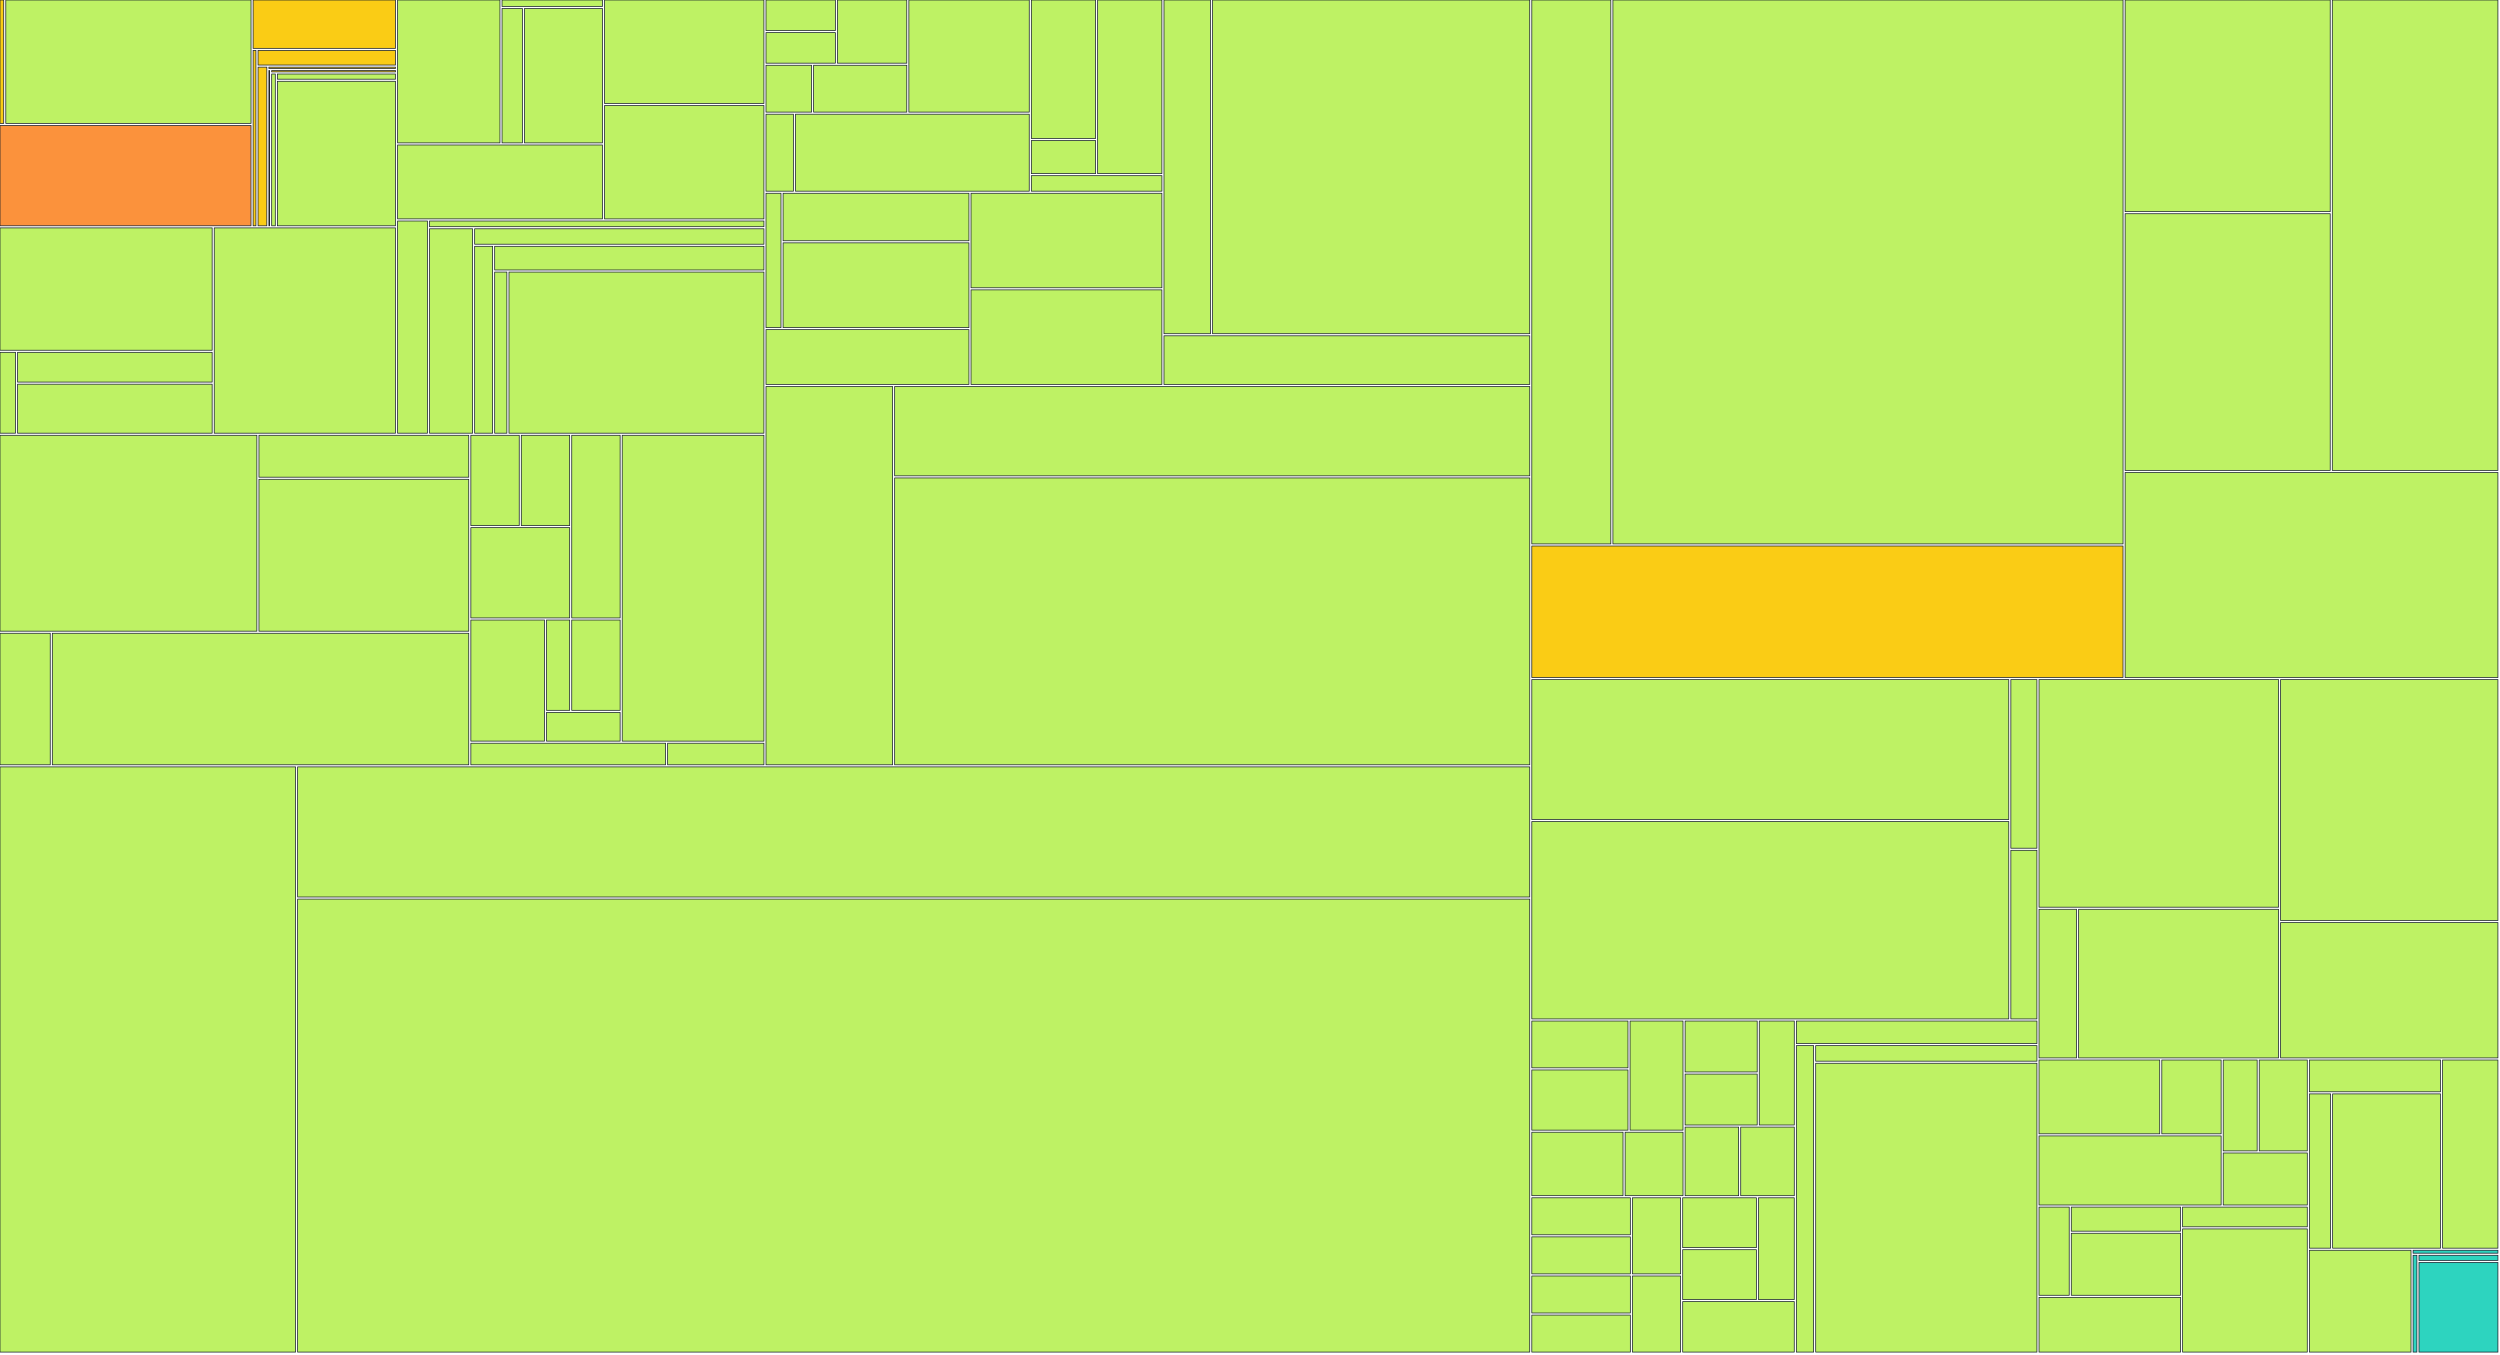
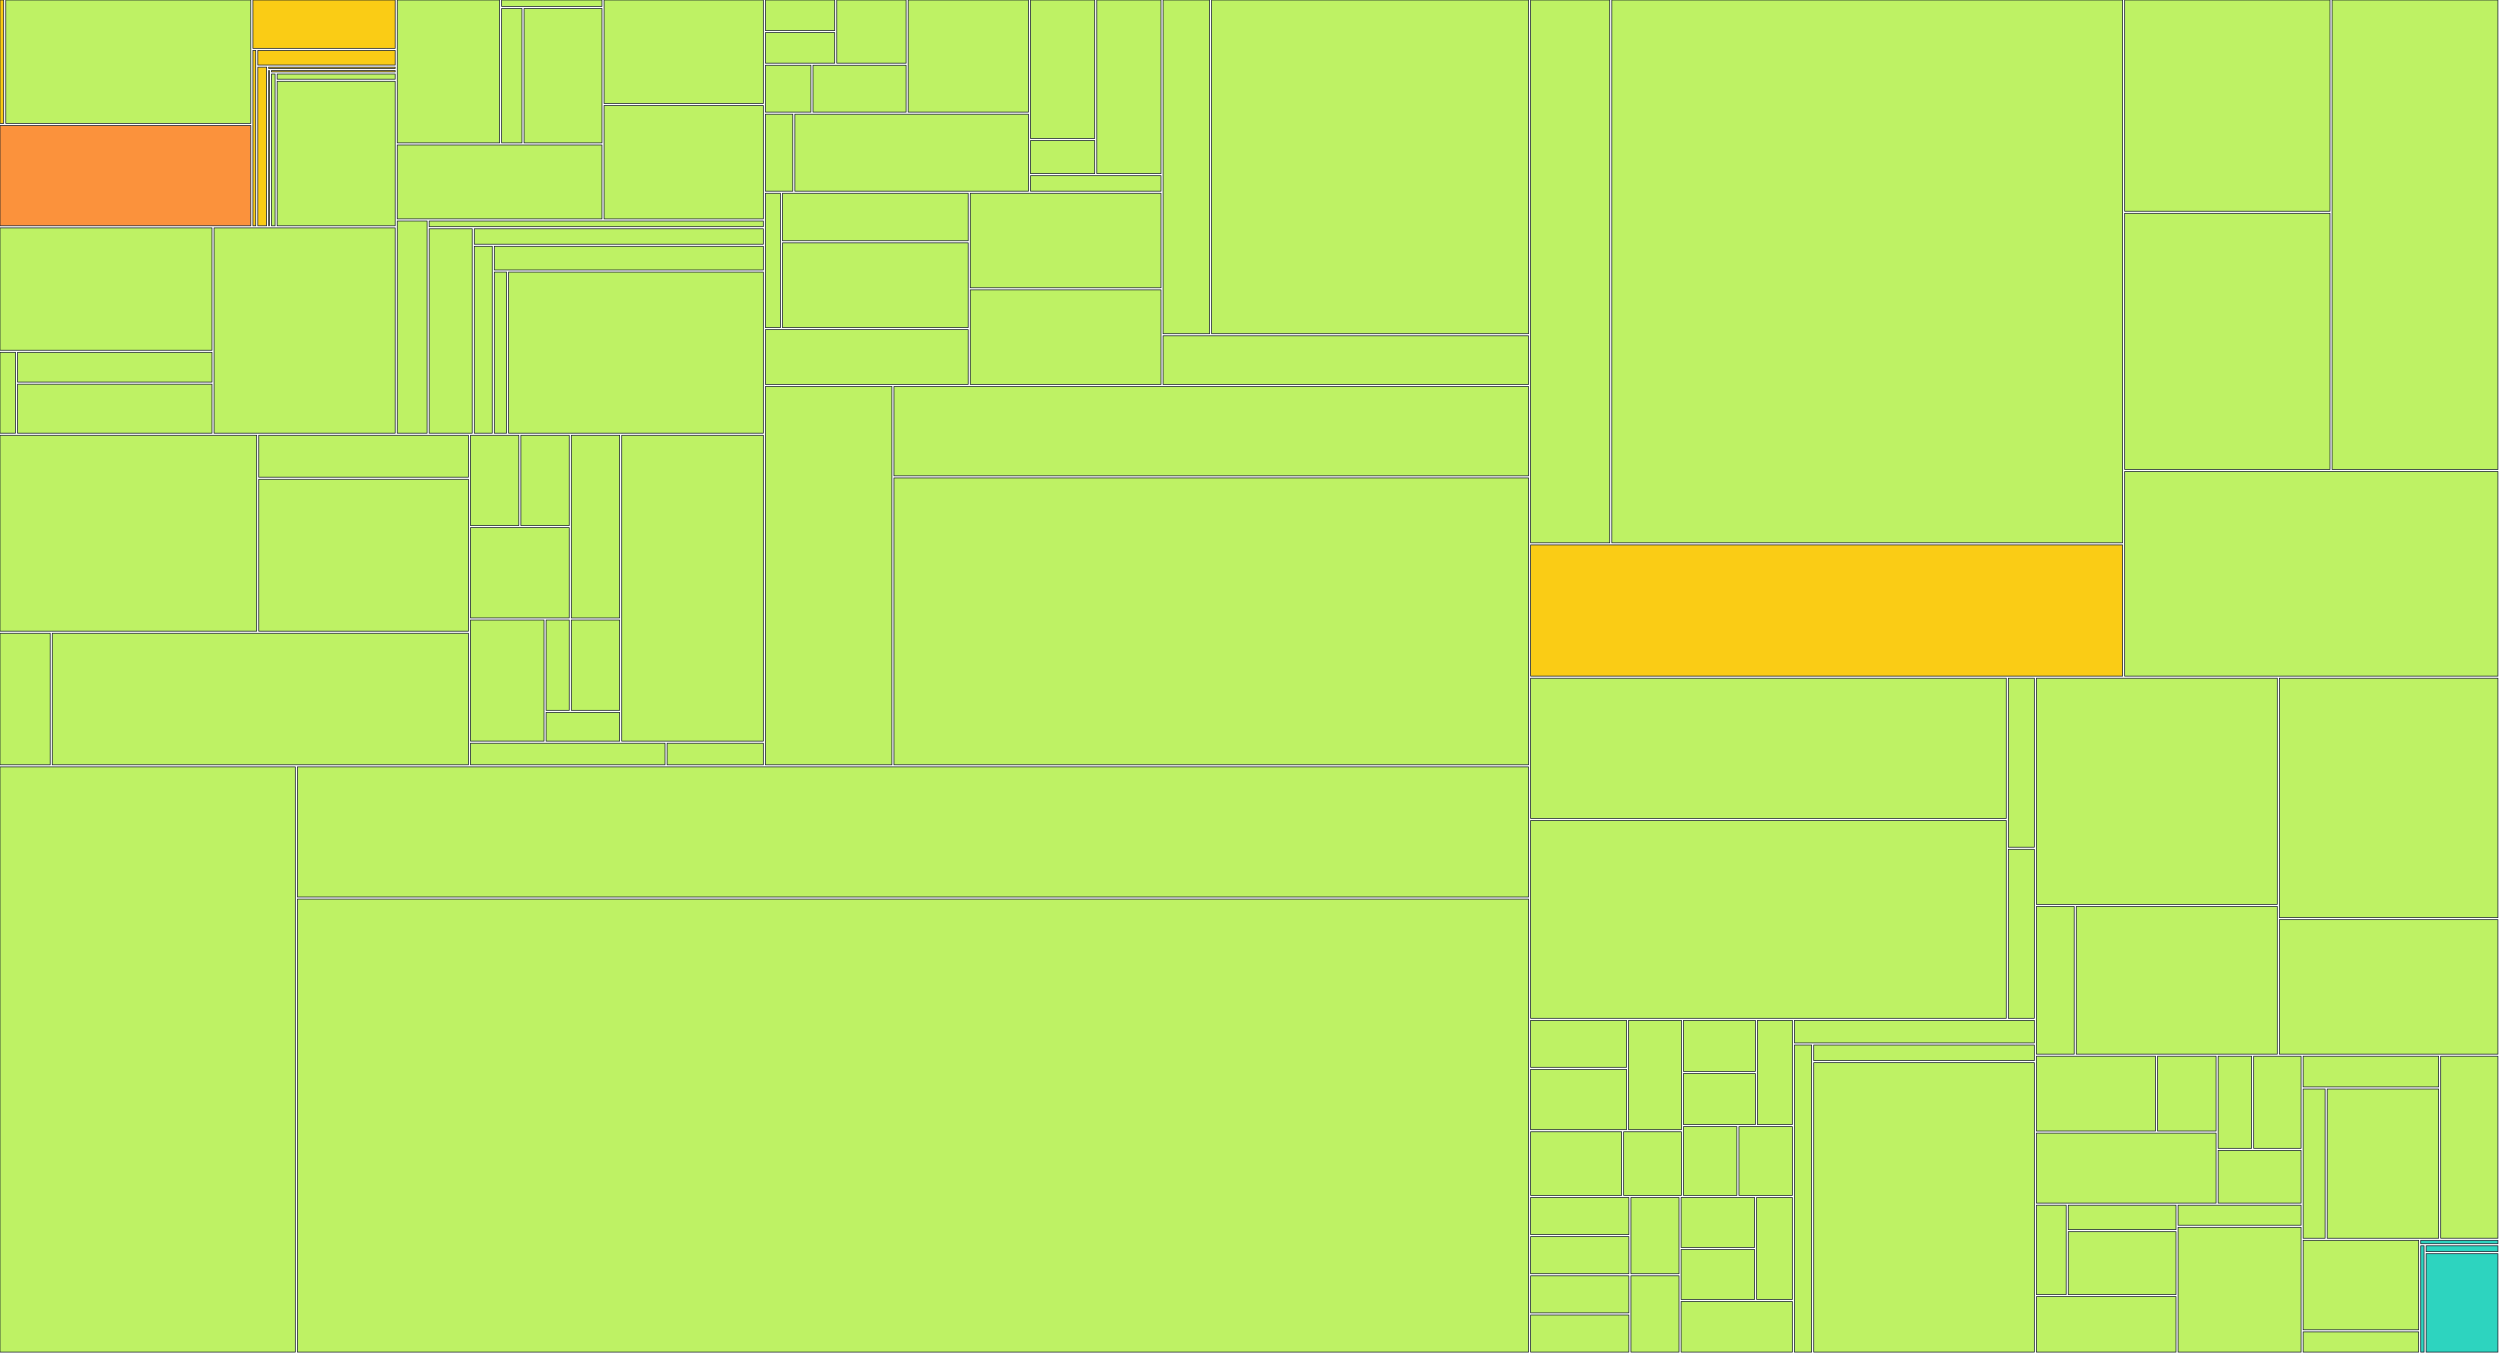
<svg xmlns="http://www.w3.org/2000/svg" width="1200" height="650" viewBox="0 0 1200 650">
  <g>
-     <rect x="0.00" y="0.00" width="1.79" height="59.22" fill="#facc15" stroke="#111827" stroke-width="0.35" />
-   </g>
-   <g>
-     <rect x="2.79" y="0.00" width="117.71" height="59.22" fill="#bef264" stroke="#111827" stroke-width="0.35" />
-   </g>
-   <g>
-     <rect x="0.00" y="60.22" width="120.49" height="48.17" fill="#fb923c" stroke="#111827" stroke-width="0.35" />
-   </g>
-   <g>
-     <rect x="121.49" y="0.00" width="68.34" height="23.20" fill="#facc15" stroke="#111827" stroke-width="0.35" />
-   </g>
-   <g>
-     <rect x="121.49" y="24.20" width="1.36" height="84.19" fill="#facc15" stroke="#111827" stroke-width="0.35" />
-   </g>
-   <g>
-     <rect x="123.86" y="24.20" width="65.97" height="7.02" fill="#facc15" stroke="#111827" stroke-width="0.35" />
-   </g>
-   <g>
-     <rect x="123.86" y="32.22" width="4.22" height="76.17" fill="#facc15" stroke="#111827" stroke-width="0.35" />
-   </g>
-   <g>
-     <rect x="129.07" y="32.22" width="60.75" height="0.63" fill="#facc15" stroke="#111827" stroke-width="0.35" />
-   </g>
-   <g>
-     <rect x="129.07" y="33.85" width="0.33" height="74.54" fill="#facc15" stroke="#111827" stroke-width="0.35" />
-   </g>
-   <g>
-     <rect x="130.41" y="33.85" width="59.42" height="0.67" fill="#facc15" stroke="#111827" stroke-width="0.35" />
-   </g>
-   <g>
-     <rect x="130.41" y="35.52" width="1.73" height="72.87" fill="#bef264" stroke="#111827" stroke-width="0.35" />
-   </g>
-   <g>
-     <rect x="133.13" y="35.52" width="56.70" height="2.49" fill="#bef264" stroke="#111827" stroke-width="0.35" />
-   </g>
-   <g>
-     <rect x="133.13" y="39.01" width="56.70" height="69.38" fill="#bef264" stroke="#111827" stroke-width="0.35" />
-   </g>
-   <g>
-     <rect x="0.00" y="109.39" width="101.83" height="58.72" fill="#bef264" stroke="#111827" stroke-width="0.35" />
-   </g>
-   <g>
-     <rect x="0.00" y="169.11" width="7.43" height="38.82" fill="#bef264" stroke="#111827" stroke-width="0.35" />
-   </g>
-   <g>
-     <rect x="8.43" y="169.11" width="93.40" height="14.29" fill="#bef264" stroke="#111827" stroke-width="0.35" />
-   </g>
-   <g>
-     <rect x="8.43" y="184.40" width="93.40" height="23.53" fill="#bef264" stroke="#111827" stroke-width="0.35" />
-   </g>
-   <g>
-     <rect x="102.83" y="109.39" width="87.00" height="98.54" fill="#bef264" stroke="#111827" stroke-width="0.35" />
-   </g>
-   <g>
-     <rect x="190.83" y="0.00" width="49.15" height="68.59" fill="#bef264" stroke="#111827" stroke-width="0.35" />
-   </g>
-   <g>
-     <rect x="240.98" y="0.00" width="48.19" height="3.09" fill="#bef264" stroke="#111827" stroke-width="0.35" />
-   </g>
-   <g>
-     <rect x="240.98" y="4.09" width="9.76" height="64.50" fill="#bef264" stroke="#111827" stroke-width="0.35" />
-   </g>
-   <g>
-     <rect x="251.74" y="4.09" width="37.43" height="64.50" fill="#bef264" stroke="#111827" stroke-width="0.35" />
-   </g>
-   <g>
-     <rect x="190.83" y="69.59" width="98.34" height="35.48" fill="#bef264" stroke="#111827" stroke-width="0.35" />
-   </g>
-   <g>
-     <rect x="290.17" y="0.00" width="76.51" height="49.66" fill="#bef264" stroke="#111827" stroke-width="0.35" />
-   </g>
-   <g>
-     <rect x="290.17" y="50.66" width="76.51" height="54.42" fill="#bef264" stroke="#111827" stroke-width="0.35" />
-   </g>
-   <g>
-     <rect x="190.83" y="106.08" width="14.34" height="101.85" fill="#bef264" stroke="#111827" stroke-width="0.35" />
-   </g>
-   <g>
-     <rect x="206.16" y="106.08" width="160.52" height="2.74" fill="#bef264" stroke="#111827" stroke-width="0.35" />
-   </g>
-   <g>
-     <rect x="206.16" y="109.82" width="20.67" height="98.11" fill="#bef264" stroke="#111827" stroke-width="0.35" />
-   </g>
-   <g>
-     <rect x="227.84" y="109.82" width="138.85" height="7.40" fill="#bef264" stroke="#111827" stroke-width="0.35" />
-   </g>
-   <g>
-     <rect x="227.84" y="118.22" width="8.62" height="89.71" fill="#bef264" stroke="#111827" stroke-width="0.35" />
-   </g>
-   <g>
-     <rect x="237.45" y="118.22" width="129.23" height="11.37" fill="#bef264" stroke="#111827" stroke-width="0.35" />
-   </g>
-   <g>
-     <rect x="237.45" y="130.59" width="5.85" height="77.34" fill="#bef264" stroke="#111827" stroke-width="0.35" />
-   </g>
-   <g>
-     <rect x="244.31" y="130.59" width="122.37" height="77.34" fill="#bef264" stroke="#111827" stroke-width="0.35" />
-   </g>
-   <g>
-     <rect x="0.00" y="208.93" width="123.30" height="94.03" fill="#bef264" stroke="#111827" stroke-width="0.35" />
-   </g>
-   <g>
-     <rect x="124.30" y="208.93" width="100.70" height="20.12" fill="#bef264" stroke="#111827" stroke-width="0.35" />
-   </g>
-   <g>
-     <rect x="124.30" y="230.05" width="100.70" height="72.92" fill="#bef264" stroke="#111827" stroke-width="0.35" />
-   </g>
-   <g>
-     <rect x="0.00" y="303.96" width="24.11" height="63.15" fill="#bef264" stroke="#111827" stroke-width="0.35" />
-   </g>
-   <g>
-     <rect x="25.11" y="303.96" width="199.89" height="63.15" fill="#bef264" stroke="#111827" stroke-width="0.35" />
-   </g>
-   <g>
-     <rect x="226.01" y="208.93" width="23.22" height="43.34" fill="#bef264" stroke="#111827" stroke-width="0.35" />
-   </g>
-   <g>
-     <rect x="250.22" y="208.93" width="23.22" height="43.34" fill="#bef264" stroke="#111827" stroke-width="0.35" />
-   </g>
-   <g>
-     <rect x="226.01" y="253.27" width="47.44" height="43.34" fill="#bef264" stroke="#111827" stroke-width="0.35" />
-   </g>
-   <g>
-     <rect x="274.44" y="208.93" width="23.22" height="87.69" fill="#bef264" stroke="#111827" stroke-width="0.35" />
-   </g>
-   <g>
-     <rect x="226.01" y="297.61" width="35.33" height="58.12" fill="#bef264" stroke="#111827" stroke-width="0.35" />
-   </g>
-   <g>
-     <rect x="262.33" y="297.61" width="11.11" height="43.34" fill="#bef264" stroke="#111827" stroke-width="0.35" />
-   </g>
-   <g>
-     <rect x="274.44" y="297.61" width="23.22" height="43.34" fill="#bef264" stroke="#111827" stroke-width="0.35" />
-   </g>
-   <g>
-     <rect x="262.33" y="341.96" width="35.33" height="13.78" fill="#bef264" stroke="#111827" stroke-width="0.35" />
-   </g>
-   <g>
-     <rect x="298.66" y="208.93" width="68.02" height="146.81" fill="#bef264" stroke="#111827" stroke-width="0.35" />
-   </g>
-   <g>
-     <rect x="226.01" y="356.74" width="93.45" height="10.37" fill="#bef264" stroke="#111827" stroke-width="0.35" />
-   </g>
-   <g>
-     <rect x="320.46" y="356.74" width="46.23" height="10.37" fill="#bef264" stroke="#111827" stroke-width="0.35" />
-   </g>
-   <g>
-     <rect x="367.68" y="0.00" width="33.29" height="14.66" fill="#bef264" stroke="#111827" stroke-width="0.35" />
-   </g>
-   <g>
-     <rect x="367.68" y="15.66" width="33.29" height="14.66" fill="#bef264" stroke="#111827" stroke-width="0.35" />
-   </g>
-   <g>
-     <rect x="401.97" y="0.00" width="33.29" height="30.32" fill="#bef264" stroke="#111827" stroke-width="0.35" />
-   </g>
-   <g>
-     <rect x="367.68" y="31.32" width="21.86" height="22.49" fill="#bef264" stroke="#111827" stroke-width="0.35" />
-   </g>
-   <g>
-     <rect x="390.54" y="31.32" width="44.72" height="22.49" fill="#bef264" stroke="#111827" stroke-width="0.35" />
-   </g>
-   <g>
-     <rect x="436.26" y="0.00" width="57.78" height="53.81" fill="#bef264" stroke="#111827" stroke-width="0.35" />
-   </g>
-   <g>
-     <rect x="367.68" y="54.81" width="13.15" height="36.95" fill="#bef264" stroke="#111827" stroke-width="0.35" />
-   </g>
-   <g>
-     <rect x="381.83" y="54.81" width="112.20" height="36.95" fill="#bef264" stroke="#111827" stroke-width="0.35" />
-   </g>
-   <g>
-     <rect x="495.04" y="0.00" width="30.84" height="66.46" fill="#bef264" stroke="#111827" stroke-width="0.35" />
-   </g>
-   <g>
-     <rect x="495.04" y="67.46" width="30.84" height="15.87" fill="#bef264" stroke="#111827" stroke-width="0.35" />
-   </g>
-   <g>
-     <rect x="526.87" y="0.00" width="30.84" height="83.33" fill="#bef264" stroke="#111827" stroke-width="0.35" />
-   </g>
-   <g>
-     <rect x="495.04" y="84.33" width="62.68" height="7.43" fill="#bef264" stroke="#111827" stroke-width="0.35" />
-   </g>
-   <g>
-     <rect x="367.68" y="92.76" width="7.20" height="64.48" fill="#bef264" stroke="#111827" stroke-width="0.35" />
-   </g>
-   <g>
-     <rect x="375.88" y="92.76" width="89.21" height="22.81" fill="#bef264" stroke="#111827" stroke-width="0.35" />
-   </g>
-   <g>
-     <rect x="375.88" y="116.57" width="89.21" height="40.67" fill="#bef264" stroke="#111827" stroke-width="0.35" />
-   </g>
-   <g>
-     <rect x="367.68" y="158.23" width="97.41" height="26.28" fill="#bef264" stroke="#111827" stroke-width="0.35" />
-   </g>
-   <g>
-     <rect x="466.09" y="92.76" width="91.62" height="45.38" fill="#bef264" stroke="#111827" stroke-width="0.35" />
-   </g>
-   <g>
-     <rect x="466.09" y="139.14" width="91.62" height="45.38" fill="#bef264" stroke="#111827" stroke-width="0.35" />
-   </g>
-   <g>
-     <rect x="558.71" y="0.00" width="22.32" height="160.19" fill="#bef264" stroke="#111827" stroke-width="0.35" />
-   </g>
-   <g>
-     <rect x="582.03" y="0.00" width="152.24" height="160.19" fill="#bef264" stroke="#111827" stroke-width="0.35" />
-   </g>
-   <g>
-     <rect x="558.71" y="161.19" width="175.56" height="23.33" fill="#bef264" stroke="#111827" stroke-width="0.35" />
-   </g>
-   <g>
-     <rect x="367.68" y="185.52" width="60.76" height="181.59" fill="#bef264" stroke="#111827" stroke-width="0.35" />
-   </g>
-   <g>
-     <rect x="429.44" y="185.52" width="304.84" height="42.89" fill="#bef264" stroke="#111827" stroke-width="0.35" />
-   </g>
-   <g>
-     <rect x="429.44" y="229.41" width="304.84" height="137.70" fill="#bef264" stroke="#111827" stroke-width="0.35" />
-   </g>
-   <g>
-     <rect x="0.00" y="368.11" width="141.86" height="280.89" fill="#bef264" stroke="#111827" stroke-width="0.35" />
-   </g>
-   <g>
-     <rect x="142.86" y="368.11" width="591.41" height="62.45" fill="#bef264" stroke="#111827" stroke-width="0.35" />
-   </g>
-   <g>
-     <rect x="142.86" y="431.56" width="591.41" height="217.44" fill="#bef264" stroke="#111827" stroke-width="0.35" />
-   </g>
-   <g>
-     <rect x="735.27" y="0.00" width="37.93" height="261.08" fill="#bef264" stroke="#111827" stroke-width="0.35" />
-   </g>
-   <g>
-     <rect x="774.20" y="0.00" width="244.86" height="261.08" fill="#bef264" stroke="#111827" stroke-width="0.35" />
-   </g>
-   <g>
-     <rect x="735.27" y="262.08" width="283.78" height="63.11" fill="#facc15" stroke="#111827" stroke-width="0.35" />
-   </g>
-   <g>
-     <rect x="1020.06" y="0.00" width="98.44" height="101.59" fill="#bef264" stroke="#111827" stroke-width="0.35" />
-   </g>
-   <g>
-     <rect x="1020.06" y="102.59" width="98.44" height="123.19" fill="#bef264" stroke="#111827" stroke-width="0.35" />
-   </g>
-   <g>
-     <rect x="1119.50" y="0.00" width="79.50" height="225.79" fill="#bef264" stroke="#111827" stroke-width="0.35" />
-   </g>
-   <g>
-     <rect x="1020.06" y="226.79" width="178.94" height="98.41" fill="#bef264" stroke="#111827" stroke-width="0.35" />
-   </g>
-   <g>
-     <rect x="735.27" y="326.19" width="228.94" height="67.16" fill="#bef264" stroke="#111827" stroke-width="0.35" />
-   </g>
-   <g>
-     <rect x="735.27" y="394.35" width="228.94" height="94.74" fill="#bef264" stroke="#111827" stroke-width="0.35" />
-   </g>
-   <g>
-     <rect x="965.21" y="326.19" width="12.51" height="80.95" fill="#bef264" stroke="#111827" stroke-width="0.35" />
-   </g>
-   <g>
-     <rect x="965.21" y="408.14" width="12.51" height="80.95" fill="#bef264" stroke="#111827" stroke-width="0.35" />
-   </g>
-   <g>
-     <rect x="735.27" y="490.09" width="46.16" height="22.48" fill="#bef264" stroke="#111827" stroke-width="0.35" />
-   </g>
-   <g>
-     <rect x="735.27" y="513.58" width="46.16" height="28.89" fill="#bef264" stroke="#111827" stroke-width="0.35" />
-   </g>
-   <g>
-     <rect x="782.43" y="490.09" width="25.41" height="52.37" fill="#bef264" stroke="#111827" stroke-width="0.35" />
-   </g>
-   <g>
-     <rect x="735.27" y="543.46" width="43.78" height="30.47" fill="#bef264" stroke="#111827" stroke-width="0.35" />
-   </g>
-   <g>
-     <rect x="780.06" y="543.46" width="27.79" height="30.47" fill="#bef264" stroke="#111827" stroke-width="0.35" />
-   </g>
-   <g>
-     <rect x="808.85" y="490.09" width="34.60" height="24.45" fill="#bef264" stroke="#111827" stroke-width="0.35" />
-   </g>
-   <g>
-     <rect x="808.85" y="515.55" width="34.60" height="24.45" fill="#bef264" stroke="#111827" stroke-width="0.35" />
-   </g>
-   <g>
-     <rect x="844.45" y="490.09" width="16.80" height="49.91" fill="#bef264" stroke="#111827" stroke-width="0.35" />
-   </g>
-   <g>
-     <rect x="808.85" y="541.00" width="25.70" height="32.94" fill="#bef264" stroke="#111827" stroke-width="0.35" />
-   </g>
-   <g>
-     <rect x="835.55" y="541.00" width="25.70" height="32.94" fill="#bef264" stroke="#111827" stroke-width="0.35" />
-   </g>
-   <g>
-     <rect x="735.27" y="574.94" width="47.29" height="17.77" fill="#bef264" stroke="#111827" stroke-width="0.35" />
-   </g>
-   <g>
-     <rect x="735.27" y="593.70" width="47.29" height="17.77" fill="#bef264" stroke="#111827" stroke-width="0.35" />
-   </g>
-   <g>
-     <rect x="783.56" y="574.94" width="23.14" height="36.53" fill="#bef264" stroke="#111827" stroke-width="0.35" />
-   </g>
-   <g>
-     <rect x="735.27" y="612.47" width="47.29" height="17.77" fill="#bef264" stroke="#111827" stroke-width="0.35" />
-   </g>
-   <g>
-     <rect x="735.27" y="631.23" width="47.29" height="17.77" fill="#bef264" stroke="#111827" stroke-width="0.35" />
-   </g>
-   <g>
-     <rect x="783.56" y="612.47" width="23.14" height="36.53" fill="#bef264" stroke="#111827" stroke-width="0.35" />
-   </g>
-   <g>
-     <rect x="807.70" y="574.94" width="35.36" height="23.92" fill="#bef264" stroke="#111827" stroke-width="0.35" />
-   </g>
-   <g>
-     <rect x="807.70" y="599.86" width="35.36" height="23.92" fill="#bef264" stroke="#111827" stroke-width="0.35" />
-   </g>
-   <g>
-     <rect x="844.06" y="574.94" width="17.18" height="48.84" fill="#bef264" stroke="#111827" stroke-width="0.35" />
-   </g>
-   <g>
-     <rect x="807.70" y="624.77" width="53.54" height="24.23" fill="#bef264" stroke="#111827" stroke-width="0.35" />
-   </g>
-   <g>
-     <rect x="862.25" y="490.09" width="115.48" height="10.81" fill="#bef264" stroke="#111827" stroke-width="0.35" />
-   </g>
-   <g>
-     <rect x="862.25" y="501.91" width="8.29" height="147.09" fill="#bef264" stroke="#111827" stroke-width="0.35" />
-   </g>
-   <g>
-     <rect x="871.54" y="501.91" width="106.19" height="7.45" fill="#bef264" stroke="#111827" stroke-width="0.35" />
-   </g>
-   <g>
-     <rect x="871.54" y="510.36" width="106.19" height="138.64" fill="#bef264" stroke="#111827" stroke-width="0.35" />
-   </g>
-   <g>
-     <rect x="978.73" y="326.19" width="114.97" height="109.26" fill="#bef264" stroke="#111827" stroke-width="0.35" />
-   </g>
-   <g>
-     <rect x="978.73" y="436.45" width="18.02" height="71.35" fill="#bef264" stroke="#111827" stroke-width="0.35" />
-   </g>
-   <g>
-     <rect x="997.74" y="436.45" width="95.95" height="71.35" fill="#bef264" stroke="#111827" stroke-width="0.35" />
-   </g>
-   <g>
-     <rect x="1094.69" y="326.19" width="104.31" height="115.64" fill="#bef264" stroke="#111827" stroke-width="0.35" />
-   </g>
-   <g>
-     <rect x="1094.69" y="442.83" width="104.31" height="64.97" fill="#bef264" stroke="#111827" stroke-width="0.35" />
-   </g>
-   <g>
-     <rect x="978.73" y="508.80" width="57.94" height="35.44" fill="#bef264" stroke="#111827" stroke-width="0.35" />
-   </g>
-   <g>
-     <rect x="1037.67" y="508.80" width="28.47" height="35.44" fill="#bef264" stroke="#111827" stroke-width="0.35" />
-   </g>
-   <g>
-     <rect x="978.73" y="545.24" width="87.41" height="33.16" fill="#bef264" stroke="#111827" stroke-width="0.35" />
-   </g>
-   <g>
-     <rect x="1067.14" y="508.80" width="16.29" height="43.63" fill="#bef264" stroke="#111827" stroke-width="0.35" />
-   </g>
-   <g>
-     <rect x="1084.43" y="508.80" width="23.06" height="43.63" fill="#bef264" stroke="#111827" stroke-width="0.35" />
-   </g>
-   <g>
-     <rect x="1067.14" y="553.43" width="40.36" height="24.97" fill="#bef264" stroke="#111827" stroke-width="0.35" />
-   </g>
-   <g>
-     <rect x="978.73" y="579.40" width="14.49" height="42.33" fill="#bef264" stroke="#111827" stroke-width="0.35" />
-   </g>
-   <g>
-     <rect x="994.21" y="579.40" width="52.44" height="11.56" fill="#bef264" stroke="#111827" stroke-width="0.35" />
-   </g>
-   <g>
-     <rect x="994.21" y="591.96" width="52.44" height="29.77" fill="#bef264" stroke="#111827" stroke-width="0.35" />
-   </g>
-   <g>
-     <rect x="978.73" y="622.73" width="67.93" height="26.27" fill="#bef264" stroke="#111827" stroke-width="0.35" />
-   </g>
-   <g>
-     <rect x="1047.65" y="579.40" width="59.84" height="9.48" fill="#bef264" stroke="#111827" stroke-width="0.35" />
-   </g>
-   <g>
-     <rect x="1047.65" y="589.88" width="59.84" height="59.12" fill="#bef264" stroke="#111827" stroke-width="0.35" />
-   </g>
-   <g>
-     <rect x="1108.50" y="508.80" width="62.94" height="15.27" fill="#bef264" stroke="#111827" stroke-width="0.35" />
-   </g>
-   <g>
-     <rect x="1108.50" y="525.07" width="10.18" height="74.05" fill="#bef264" stroke="#111827" stroke-width="0.35" />
-   </g>
-   <g>
-     <rect x="1119.67" y="525.07" width="51.76" height="74.05" fill="#bef264" stroke="#111827" stroke-width="0.35" />
-   </g>
-   <g>
-     <rect x="1172.44" y="508.80" width="26.56" height="90.32" fill="#bef264" stroke="#111827" stroke-width="0.35" />
-   </g>
-   <g>
-     <rect x="1108.50" y="600.12" width="48.79" height="48.88" fill="#bef264" stroke="#111827" stroke-width="0.35" />
-   </g>
-   <g>
-     <rect x="1158.28" y="600.12" width="40.72" height="1.41" fill="#2dd4bf" stroke="#111827" stroke-width="0.35" />
-   </g>
-   <g>
-     <rect x="1158.28" y="602.53" width="1.83" height="46.47" fill="#2dd4bf" stroke="#111827" stroke-width="0.35" />
-   </g>
-   <g>
-     <rect x="1161.11" y="602.53" width="37.89" height="2.45" fill="#2dd4bf" stroke="#111827" stroke-width="0.35" />
-   </g>
-   <g>
-     <rect x="1161.11" y="605.99" width="37.89" height="43.01" fill="#2dd4bf" stroke="#111827" stroke-width="0.35" />
+     <rect x="0.00" y="0.00" width="1.78" height="59.22" fill="#facc15" stroke="#111827" stroke-width="0.35" />
+   </g>
+   <g>
+     <rect x="2.78" y="0.00" width="117.61" height="59.22" fill="#bef264" stroke="#111827" stroke-width="0.35" />
+   </g>
+   <g>
+     <rect x="0.00" y="60.22" width="120.40" height="48.17" fill="#fb923c" stroke="#111827" stroke-width="0.35" />
+   </g>
+   <g>
+     <rect x="121.40" y="0.00" width="68.28" height="23.20" fill="#facc15" stroke="#111827" stroke-width="0.35" />
+   </g>
+   <g>
+     <rect x="121.40" y="24.20" width="1.36" height="84.19" fill="#facc15" stroke="#111827" stroke-width="0.35" />
+   </g>
+   <g>
+     <rect x="123.76" y="24.20" width="65.92" height="7.02" fill="#facc15" stroke="#111827" stroke-width="0.35" />
+   </g>
+   <g>
+     <rect x="123.76" y="32.22" width="4.21" height="76.17" fill="#facc15" stroke="#111827" stroke-width="0.35" />
+   </g>
+   <g>
+     <rect x="128.97" y="32.22" width="60.71" height="0.63" fill="#facc15" stroke="#111827" stroke-width="0.35" />
+   </g>
+   <g>
+     <rect x="128.97" y="33.85" width="0.33" height="74.54" fill="#facc15" stroke="#111827" stroke-width="0.35" />
+   </g>
+   <g>
+     <rect x="130.31" y="33.85" width="59.37" height="0.67" fill="#facc15" stroke="#111827" stroke-width="0.35" />
+   </g>
+   <g>
+     <rect x="130.31" y="35.52" width="1.72" height="72.87" fill="#bef264" stroke="#111827" stroke-width="0.35" />
+   </g>
+   <g>
+     <rect x="133.03" y="35.52" width="56.65" height="2.49" fill="#bef264" stroke="#111827" stroke-width="0.35" />
+   </g>
+   <g>
+     <rect x="133.03" y="39.01" width="56.65" height="69.38" fill="#bef264" stroke="#111827" stroke-width="0.35" />
+   </g>
+   <g>
+     <rect x="0.00" y="109.39" width="101.75" height="58.72" fill="#bef264" stroke="#111827" stroke-width="0.35" />
+   </g>
+   <g>
+     <rect x="0.00" y="169.11" width="7.42" height="38.82" fill="#bef264" stroke="#111827" stroke-width="0.35" />
+   </g>
+   <g>
+     <rect x="8.42" y="169.11" width="93.33" height="14.29" fill="#bef264" stroke="#111827" stroke-width="0.35" />
+   </g>
+   <g>
+     <rect x="8.42" y="184.40" width="93.33" height="23.53" fill="#bef264" stroke="#111827" stroke-width="0.35" />
+   </g>
+   <g>
+     <rect x="102.75" y="109.39" width="86.93" height="98.54" fill="#bef264" stroke="#111827" stroke-width="0.35" />
+   </g>
+   <g>
+     <rect x="190.68" y="0.00" width="49.11" height="68.59" fill="#bef264" stroke="#111827" stroke-width="0.35" />
+   </g>
+   <g>
+     <rect x="240.79" y="0.00" width="48.15" height="3.09" fill="#bef264" stroke="#111827" stroke-width="0.35" />
+   </g>
+   <g>
+     <rect x="240.79" y="4.09" width="9.75" height="64.50" fill="#bef264" stroke="#111827" stroke-width="0.35" />
+   </g>
+   <g>
+     <rect x="251.55" y="4.09" width="37.40" height="64.50" fill="#bef264" stroke="#111827" stroke-width="0.35" />
+   </g>
+   <g>
+     <rect x="190.68" y="69.59" width="98.26" height="35.48" fill="#bef264" stroke="#111827" stroke-width="0.35" />
+   </g>
+   <g>
+     <rect x="289.95" y="0.00" width="76.45" height="49.66" fill="#bef264" stroke="#111827" stroke-width="0.35" />
+   </g>
+   <g>
+     <rect x="289.95" y="50.66" width="76.45" height="54.42" fill="#bef264" stroke="#111827" stroke-width="0.35" />
+   </g>
+   <g>
+     <rect x="190.68" y="106.08" width="14.32" height="101.85" fill="#bef264" stroke="#111827" stroke-width="0.35" />
+   </g>
+   <g>
+     <rect x="206.00" y="106.08" width="160.39" height="2.74" fill="#bef264" stroke="#111827" stroke-width="0.35" />
+   </g>
+   <g>
+     <rect x="206.00" y="109.82" width="20.65" height="98.11" fill="#bef264" stroke="#111827" stroke-width="0.35" />
+   </g>
+   <g>
+     <rect x="227.66" y="109.82" width="138.74" height="7.40" fill="#bef264" stroke="#111827" stroke-width="0.35" />
+   </g>
+   <g>
+     <rect x="227.66" y="118.22" width="8.61" height="89.71" fill="#bef264" stroke="#111827" stroke-width="0.35" />
+   </g>
+   <g>
+     <rect x="237.27" y="118.22" width="129.13" height="11.37" fill="#bef264" stroke="#111827" stroke-width="0.35" />
+   </g>
+   <g>
+     <rect x="237.27" y="130.59" width="5.85" height="77.34" fill="#bef264" stroke="#111827" stroke-width="0.35" />
+   </g>
+   <g>
+     <rect x="244.12" y="130.59" width="122.28" height="77.34" fill="#bef264" stroke="#111827" stroke-width="0.35" />
+   </g>
+   <g>
+     <rect x="0.00" y="208.93" width="123.21" height="94.03" fill="#bef264" stroke="#111827" stroke-width="0.35" />
+   </g>
+   <g>
+     <rect x="124.21" y="208.93" width="100.62" height="20.12" fill="#bef264" stroke="#111827" stroke-width="0.35" />
+   </g>
+   <g>
+     <rect x="124.21" y="230.05" width="100.62" height="72.92" fill="#bef264" stroke="#111827" stroke-width="0.35" />
+   </g>
+   <g>
+     <rect x="0.00" y="303.96" width="24.09" height="63.15" fill="#bef264" stroke="#111827" stroke-width="0.35" />
+   </g>
+   <g>
+     <rect x="25.09" y="303.96" width="199.74" height="63.15" fill="#bef264" stroke="#111827" stroke-width="0.35" />
+   </g>
+   <g>
+     <rect x="225.83" y="208.93" width="23.20" height="43.34" fill="#bef264" stroke="#111827" stroke-width="0.35" />
+   </g>
+   <g>
+     <rect x="250.03" y="208.93" width="23.20" height="43.34" fill="#bef264" stroke="#111827" stroke-width="0.35" />
+   </g>
+   <g>
+     <rect x="225.83" y="253.27" width="47.40" height="43.34" fill="#bef264" stroke="#111827" stroke-width="0.35" />
+   </g>
+   <g>
+     <rect x="274.23" y="208.93" width="23.20" height="87.69" fill="#bef264" stroke="#111827" stroke-width="0.35" />
+   </g>
+   <g>
+     <rect x="225.83" y="297.61" width="35.30" height="58.12" fill="#bef264" stroke="#111827" stroke-width="0.35" />
+   </g>
+   <g>
+     <rect x="262.13" y="297.61" width="11.10" height="43.34" fill="#bef264" stroke="#111827" stroke-width="0.35" />
+   </g>
+   <g>
+     <rect x="274.23" y="297.61" width="23.20" height="43.34" fill="#bef264" stroke="#111827" stroke-width="0.35" />
+   </g>
+   <g>
+     <rect x="262.13" y="341.96" width="35.30" height="13.78" fill="#bef264" stroke="#111827" stroke-width="0.35" />
+   </g>
+   <g>
+     <rect x="298.43" y="208.93" width="67.97" height="146.81" fill="#bef264" stroke="#111827" stroke-width="0.35" />
+   </g>
+   <g>
+     <rect x="225.83" y="356.74" width="93.38" height="10.37" fill="#bef264" stroke="#111827" stroke-width="0.35" />
+   </g>
+   <g>
+     <rect x="320.21" y="356.74" width="46.19" height="10.37" fill="#bef264" stroke="#111827" stroke-width="0.35" />
+   </g>
+   <g>
+     <rect x="367.40" y="0.00" width="33.26" height="14.66" fill="#bef264" stroke="#111827" stroke-width="0.35" />
+   </g>
+   <g>
+     <rect x="367.40" y="15.66" width="33.26" height="14.66" fill="#bef264" stroke="#111827" stroke-width="0.35" />
+   </g>
+   <g>
+     <rect x="401.66" y="0.00" width="33.26" height="30.32" fill="#bef264" stroke="#111827" stroke-width="0.35" />
+   </g>
+   <g>
+     <rect x="367.40" y="31.32" width="21.84" height="22.49" fill="#bef264" stroke="#111827" stroke-width="0.35" />
+   </g>
+   <g>
+     <rect x="390.24" y="31.32" width="44.68" height="22.49" fill="#bef264" stroke="#111827" stroke-width="0.35" />
+   </g>
+   <g>
+     <rect x="435.92" y="0.00" width="57.73" height="53.81" fill="#bef264" stroke="#111827" stroke-width="0.35" />
+   </g>
+   <g>
+     <rect x="367.40" y="54.81" width="13.14" height="36.95" fill="#bef264" stroke="#111827" stroke-width="0.35" />
+   </g>
+   <g>
+     <rect x="381.54" y="54.81" width="112.12" height="36.95" fill="#bef264" stroke="#111827" stroke-width="0.35" />
+   </g>
+   <g>
+     <rect x="494.65" y="0.00" width="30.81" height="66.46" fill="#bef264" stroke="#111827" stroke-width="0.35" />
+   </g>
+   <g>
+     <rect x="494.65" y="67.46" width="30.81" height="15.87" fill="#bef264" stroke="#111827" stroke-width="0.35" />
+   </g>
+   <g>
+     <rect x="526.47" y="0.00" width="30.81" height="83.33" fill="#bef264" stroke="#111827" stroke-width="0.35" />
+   </g>
+   <g>
+     <rect x="494.65" y="84.33" width="62.63" height="7.43" fill="#bef264" stroke="#111827" stroke-width="0.35" />
+   </g>
+   <g>
+     <rect x="367.40" y="92.76" width="7.19" height="64.48" fill="#bef264" stroke="#111827" stroke-width="0.35" />
+   </g>
+   <g>
+     <rect x="375.59" y="92.76" width="89.14" height="22.81" fill="#bef264" stroke="#111827" stroke-width="0.35" />
+   </g>
+   <g>
+     <rect x="375.59" y="116.57" width="89.14" height="40.67" fill="#bef264" stroke="#111827" stroke-width="0.35" />
+   </g>
+   <g>
+     <rect x="367.40" y="158.23" width="97.33" height="26.28" fill="#bef264" stroke="#111827" stroke-width="0.35" />
+   </g>
+   <g>
+     <rect x="465.73" y="92.76" width="91.55" height="45.38" fill="#bef264" stroke="#111827" stroke-width="0.35" />
+   </g>
+   <g>
+     <rect x="465.73" y="139.14" width="91.55" height="45.38" fill="#bef264" stroke="#111827" stroke-width="0.35" />
+   </g>
+   <g>
+     <rect x="558.28" y="0.00" width="22.30" height="160.19" fill="#bef264" stroke="#111827" stroke-width="0.35" />
+   </g>
+   <g>
+     <rect x="581.58" y="0.00" width="152.12" height="160.19" fill="#bef264" stroke="#111827" stroke-width="0.35" />
+   </g>
+   <g>
+     <rect x="558.28" y="161.19" width="175.42" height="23.33" fill="#bef264" stroke="#111827" stroke-width="0.35" />
+   </g>
+   <g>
+     <rect x="367.40" y="185.52" width="60.71" height="181.59" fill="#bef264" stroke="#111827" stroke-width="0.35" />
+   </g>
+   <g>
+     <rect x="429.10" y="185.52" width="304.60" height="42.89" fill="#bef264" stroke="#111827" stroke-width="0.35" />
+   </g>
+   <g>
+     <rect x="429.10" y="229.41" width="304.60" height="137.70" fill="#bef264" stroke="#111827" stroke-width="0.35" />
+   </g>
+   <g>
+     <rect x="0.00" y="368.11" width="141.75" height="280.89" fill="#bef264" stroke="#111827" stroke-width="0.35" />
+   </g>
+   <g>
+     <rect x="142.75" y="368.11" width="590.95" height="62.45" fill="#bef264" stroke="#111827" stroke-width="0.35" />
+   </g>
+   <g>
+     <rect x="142.75" y="431.56" width="590.95" height="217.44" fill="#bef264" stroke="#111827" stroke-width="0.35" />
+   </g>
+   <g>
+     <rect x="734.70" y="0.00" width="37.97" height="260.56" fill="#bef264" stroke="#111827" stroke-width="0.35" />
+   </g>
+   <g>
+     <rect x="773.68" y="0.00" width="245.16" height="260.56" fill="#bef264" stroke="#111827" stroke-width="0.35" />
+   </g>
+   <g>
+     <rect x="734.70" y="261.56" width="284.13" height="62.98" fill="#facc15" stroke="#111827" stroke-width="0.35" />
+   </g>
+   <g>
+     <rect x="1019.84" y="0.00" width="98.56" height="101.39" fill="#bef264" stroke="#111827" stroke-width="0.35" />
+   </g>
+   <g>
+     <rect x="1019.84" y="102.39" width="98.56" height="122.94" fill="#bef264" stroke="#111827" stroke-width="0.35" />
+   </g>
+   <g>
+     <rect x="1119.40" y="0.00" width="79.60" height="225.33" fill="#bef264" stroke="#111827" stroke-width="0.35" />
+   </g>
+   <g>
+     <rect x="1019.84" y="226.33" width="179.16" height="98.21" fill="#bef264" stroke="#111827" stroke-width="0.35" />
+   </g>
+   <g>
+     <rect x="734.70" y="325.54" width="228.30" height="67.30" fill="#bef264" stroke="#111827" stroke-width="0.35" />
+   </g>
+   <g>
+     <rect x="734.70" y="393.84" width="228.30" height="94.94" fill="#bef264" stroke="#111827" stroke-width="0.35" />
+   </g>
+   <g>
+     <rect x="964.00" y="325.54" width="12.48" height="81.12" fill="#bef264" stroke="#111827" stroke-width="0.35" />
+   </g>
+   <g>
+     <rect x="964.00" y="407.66" width="12.48" height="81.12" fill="#bef264" stroke="#111827" stroke-width="0.35" />
+   </g>
+   <g>
+     <rect x="734.70" y="489.77" width="46.03" height="22.53" fill="#bef264" stroke="#111827" stroke-width="0.35" />
+   </g>
+   <g>
+     <rect x="734.70" y="513.30" width="46.03" height="28.95" fill="#bef264" stroke="#111827" stroke-width="0.35" />
+   </g>
+   <g>
+     <rect x="781.73" y="489.77" width="25.34" height="52.48" fill="#bef264" stroke="#111827" stroke-width="0.35" />
+   </g>
+   <g>
+     <rect x="734.70" y="543.25" width="43.66" height="30.54" fill="#bef264" stroke="#111827" stroke-width="0.35" />
+   </g>
+   <g>
+     <rect x="779.36" y="543.25" width="27.71" height="30.54" fill="#bef264" stroke="#111827" stroke-width="0.35" />
+   </g>
+   <g>
+     <rect x="808.07" y="489.77" width="34.50" height="24.50" fill="#bef264" stroke="#111827" stroke-width="0.35" />
+   </g>
+   <g>
+     <rect x="808.07" y="515.28" width="34.50" height="24.50" fill="#bef264" stroke="#111827" stroke-width="0.35" />
+   </g>
+   <g>
+     <rect x="843.57" y="489.77" width="16.75" height="50.01" fill="#bef264" stroke="#111827" stroke-width="0.35" />
+   </g>
+   <g>
+     <rect x="808.07" y="540.78" width="25.63" height="33.01" fill="#bef264" stroke="#111827" stroke-width="0.35" />
+   </g>
+   <g>
+     <rect x="834.70" y="540.78" width="25.63" height="33.01" fill="#bef264" stroke="#111827" stroke-width="0.35" />
+   </g>
+   <g>
+     <rect x="734.70" y="574.79" width="47.15" height="17.80" fill="#bef264" stroke="#111827" stroke-width="0.35" />
+   </g>
+   <g>
+     <rect x="734.70" y="593.59" width="47.15" height="17.80" fill="#bef264" stroke="#111827" stroke-width="0.35" />
+   </g>
+   <g>
+     <rect x="782.85" y="574.79" width="23.08" height="36.61" fill="#bef264" stroke="#111827" stroke-width="0.35" />
+   </g>
+   <g>
+     <rect x="734.70" y="612.39" width="47.15" height="17.80" fill="#bef264" stroke="#111827" stroke-width="0.35" />
+   </g>
+   <g>
+     <rect x="734.70" y="631.20" width="47.15" height="17.80" fill="#bef264" stroke="#111827" stroke-width="0.35" />
+   </g>
+   <g>
+     <rect x="782.85" y="612.39" width="23.08" height="36.61" fill="#bef264" stroke="#111827" stroke-width="0.35" />
+   </g>
+   <g>
+     <rect x="806.93" y="574.79" width="35.26" height="23.97" fill="#bef264" stroke="#111827" stroke-width="0.35" />
+   </g>
+   <g>
+     <rect x="806.93" y="599.75" width="35.26" height="23.97" fill="#bef264" stroke="#111827" stroke-width="0.35" />
+   </g>
+   <g>
+     <rect x="843.19" y="574.79" width="17.13" height="48.94" fill="#bef264" stroke="#111827" stroke-width="0.35" />
+   </g>
+   <g>
+     <rect x="806.93" y="624.72" width="53.39" height="24.28" fill="#bef264" stroke="#111827" stroke-width="0.35" />
+   </g>
+   <g>
+     <rect x="861.32" y="489.77" width="115.16" height="10.84" fill="#bef264" stroke="#111827" stroke-width="0.35" />
+   </g>
+   <g>
+     <rect x="861.32" y="501.61" width="8.27" height="147.39" fill="#bef264" stroke="#111827" stroke-width="0.35" />
+   </g>
+   <g>
+     <rect x="870.59" y="501.61" width="105.89" height="7.47" fill="#bef264" stroke="#111827" stroke-width="0.35" />
+   </g>
+   <g>
+     <rect x="870.59" y="510.08" width="105.89" height="138.92" fill="#bef264" stroke="#111827" stroke-width="0.35" />
+   </g>
+   <g>
+     <rect x="977.48" y="325.54" width="115.62" height="108.56" fill="#bef264" stroke="#111827" stroke-width="0.35" />
+   </g>
+   <g>
+     <rect x="977.48" y="435.10" width="18.13" height="70.89" fill="#bef264" stroke="#111827" stroke-width="0.35" />
+   </g>
+   <g>
+     <rect x="996.61" y="435.10" width="96.49" height="70.89" fill="#bef264" stroke="#111827" stroke-width="0.35" />
+   </g>
+   <g>
+     <rect x="1094.10" y="325.54" width="104.90" height="114.90" fill="#bef264" stroke="#111827" stroke-width="0.35" />
+   </g>
+   <g>
+     <rect x="1094.10" y="441.44" width="104.90" height="64.55" fill="#bef264" stroke="#111827" stroke-width="0.35" />
+   </g>
+   <g>
+     <rect x="977.48" y="506.98" width="57.15" height="35.91" fill="#bef264" stroke="#111827" stroke-width="0.35" />
+   </g>
+   <g>
+     <rect x="1035.63" y="506.98" width="28.08" height="35.91" fill="#bef264" stroke="#111827" stroke-width="0.35" />
+   </g>
+   <g>
+     <rect x="977.48" y="543.89" width="86.23" height="33.60" fill="#bef264" stroke="#111827" stroke-width="0.35" />
+   </g>
+   <g>
+     <rect x="1064.71" y="506.98" width="16.06" height="44.21" fill="#bef264" stroke="#111827" stroke-width="0.35" />
+   </g>
+   <g>
+     <rect x="1081.77" y="506.98" width="22.74" height="44.21" fill="#bef264" stroke="#111827" stroke-width="0.35" />
+   </g>
+   <g>
+     <rect x="1064.71" y="552.19" width="39.80" height="25.30" fill="#bef264" stroke="#111827" stroke-width="0.35" />
+   </g>
+   <g>
+     <rect x="977.48" y="578.49" width="14.28" height="42.89" fill="#bef264" stroke="#111827" stroke-width="0.35" />
+   </g>
+   <g>
+     <rect x="992.76" y="578.49" width="51.72" height="11.72" fill="#bef264" stroke="#111827" stroke-width="0.35" />
+   </g>
+   <g>
+     <rect x="992.76" y="591.21" width="51.72" height="30.17" fill="#bef264" stroke="#111827" stroke-width="0.35" />
+   </g>
+   <g>
+     <rect x="977.48" y="622.38" width="67.00" height="26.62" fill="#bef264" stroke="#111827" stroke-width="0.35" />
+   </g>
+   <g>
+     <rect x="1045.48" y="578.49" width="59.03" height="9.61" fill="#bef264" stroke="#111827" stroke-width="0.35" />
+   </g>
+   <g>
+     <rect x="1045.48" y="589.11" width="59.03" height="59.89" fill="#bef264" stroke="#111827" stroke-width="0.35" />
+   </g>
+   <g>
+     <rect x="1105.51" y="506.98" width="65.03" height="14.74" fill="#bef264" stroke="#111827" stroke-width="0.35" />
+   </g>
+   <g>
+     <rect x="1105.51" y="522.73" width="10.54" height="71.62" fill="#bef264" stroke="#111827" stroke-width="0.35" />
+   </g>
+   <g>
+     <rect x="1117.05" y="522.73" width="53.49" height="71.62" fill="#bef264" stroke="#111827" stroke-width="0.35" />
+   </g>
+   <g>
+     <rect x="1171.54" y="506.98" width="27.46" height="87.36" fill="#bef264" stroke="#111827" stroke-width="0.35" />
+   </g>
+   <g>
+     <rect x="1105.51" y="595.35" width="55.45" height="42.96" fill="#bef264" stroke="#111827" stroke-width="0.35" />
+   </g>
+   <g>
+     <rect x="1105.51" y="639.31" width="55.45" height="9.69" fill="#bef264" stroke="#111827" stroke-width="0.35" />
+   </g>
+   <g>
+     <rect x="1161.96" y="595.35" width="37.04" height="1.64" fill="#2dd4bf" stroke="#111827" stroke-width="0.35" />
+   </g>
+   <g>
+     <rect x="1161.96" y="597.99" width="1.58" height="51.01" fill="#2dd4bf" stroke="#111827" stroke-width="0.35" />
+   </g>
+   <g>
+     <rect x="1164.54" y="597.99" width="34.46" height="2.78" fill="#2dd4bf" stroke="#111827" stroke-width="0.35" />
+   </g>
+   <g>
+     <rect x="1164.54" y="601.78" width="34.46" height="47.22" fill="#2dd4bf" stroke="#111827" stroke-width="0.35" />
  </g>
</svg>
